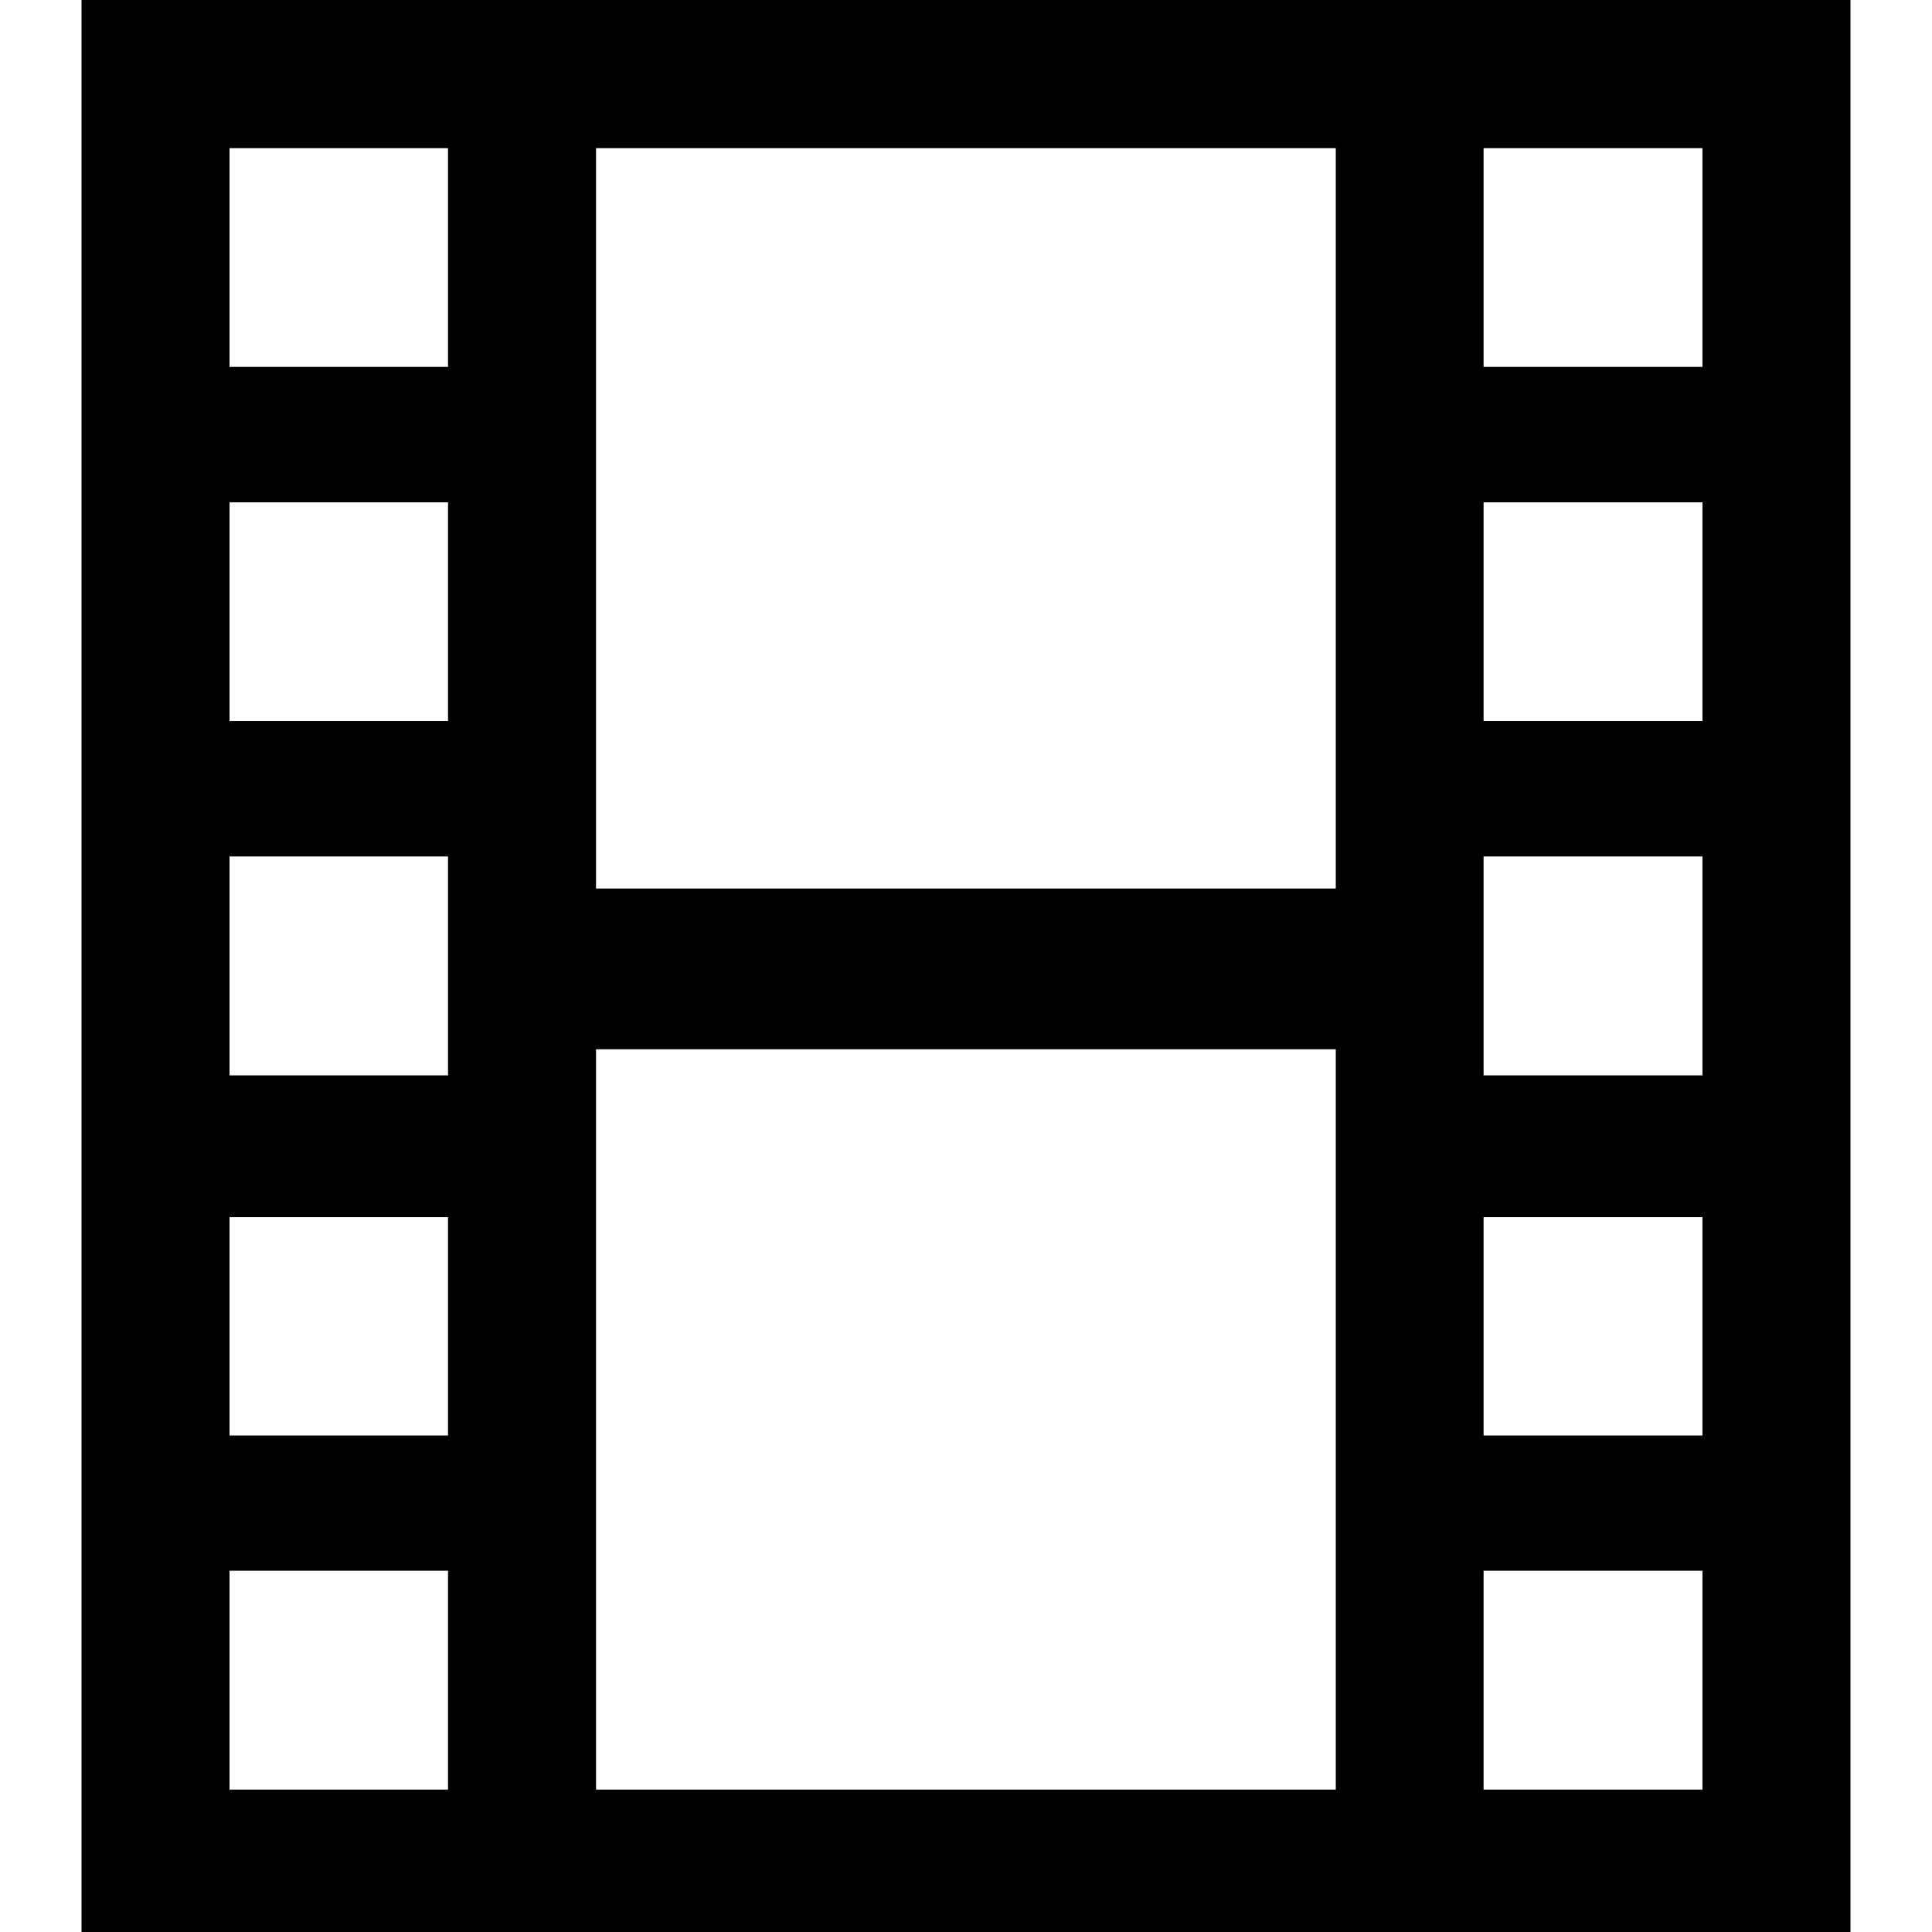
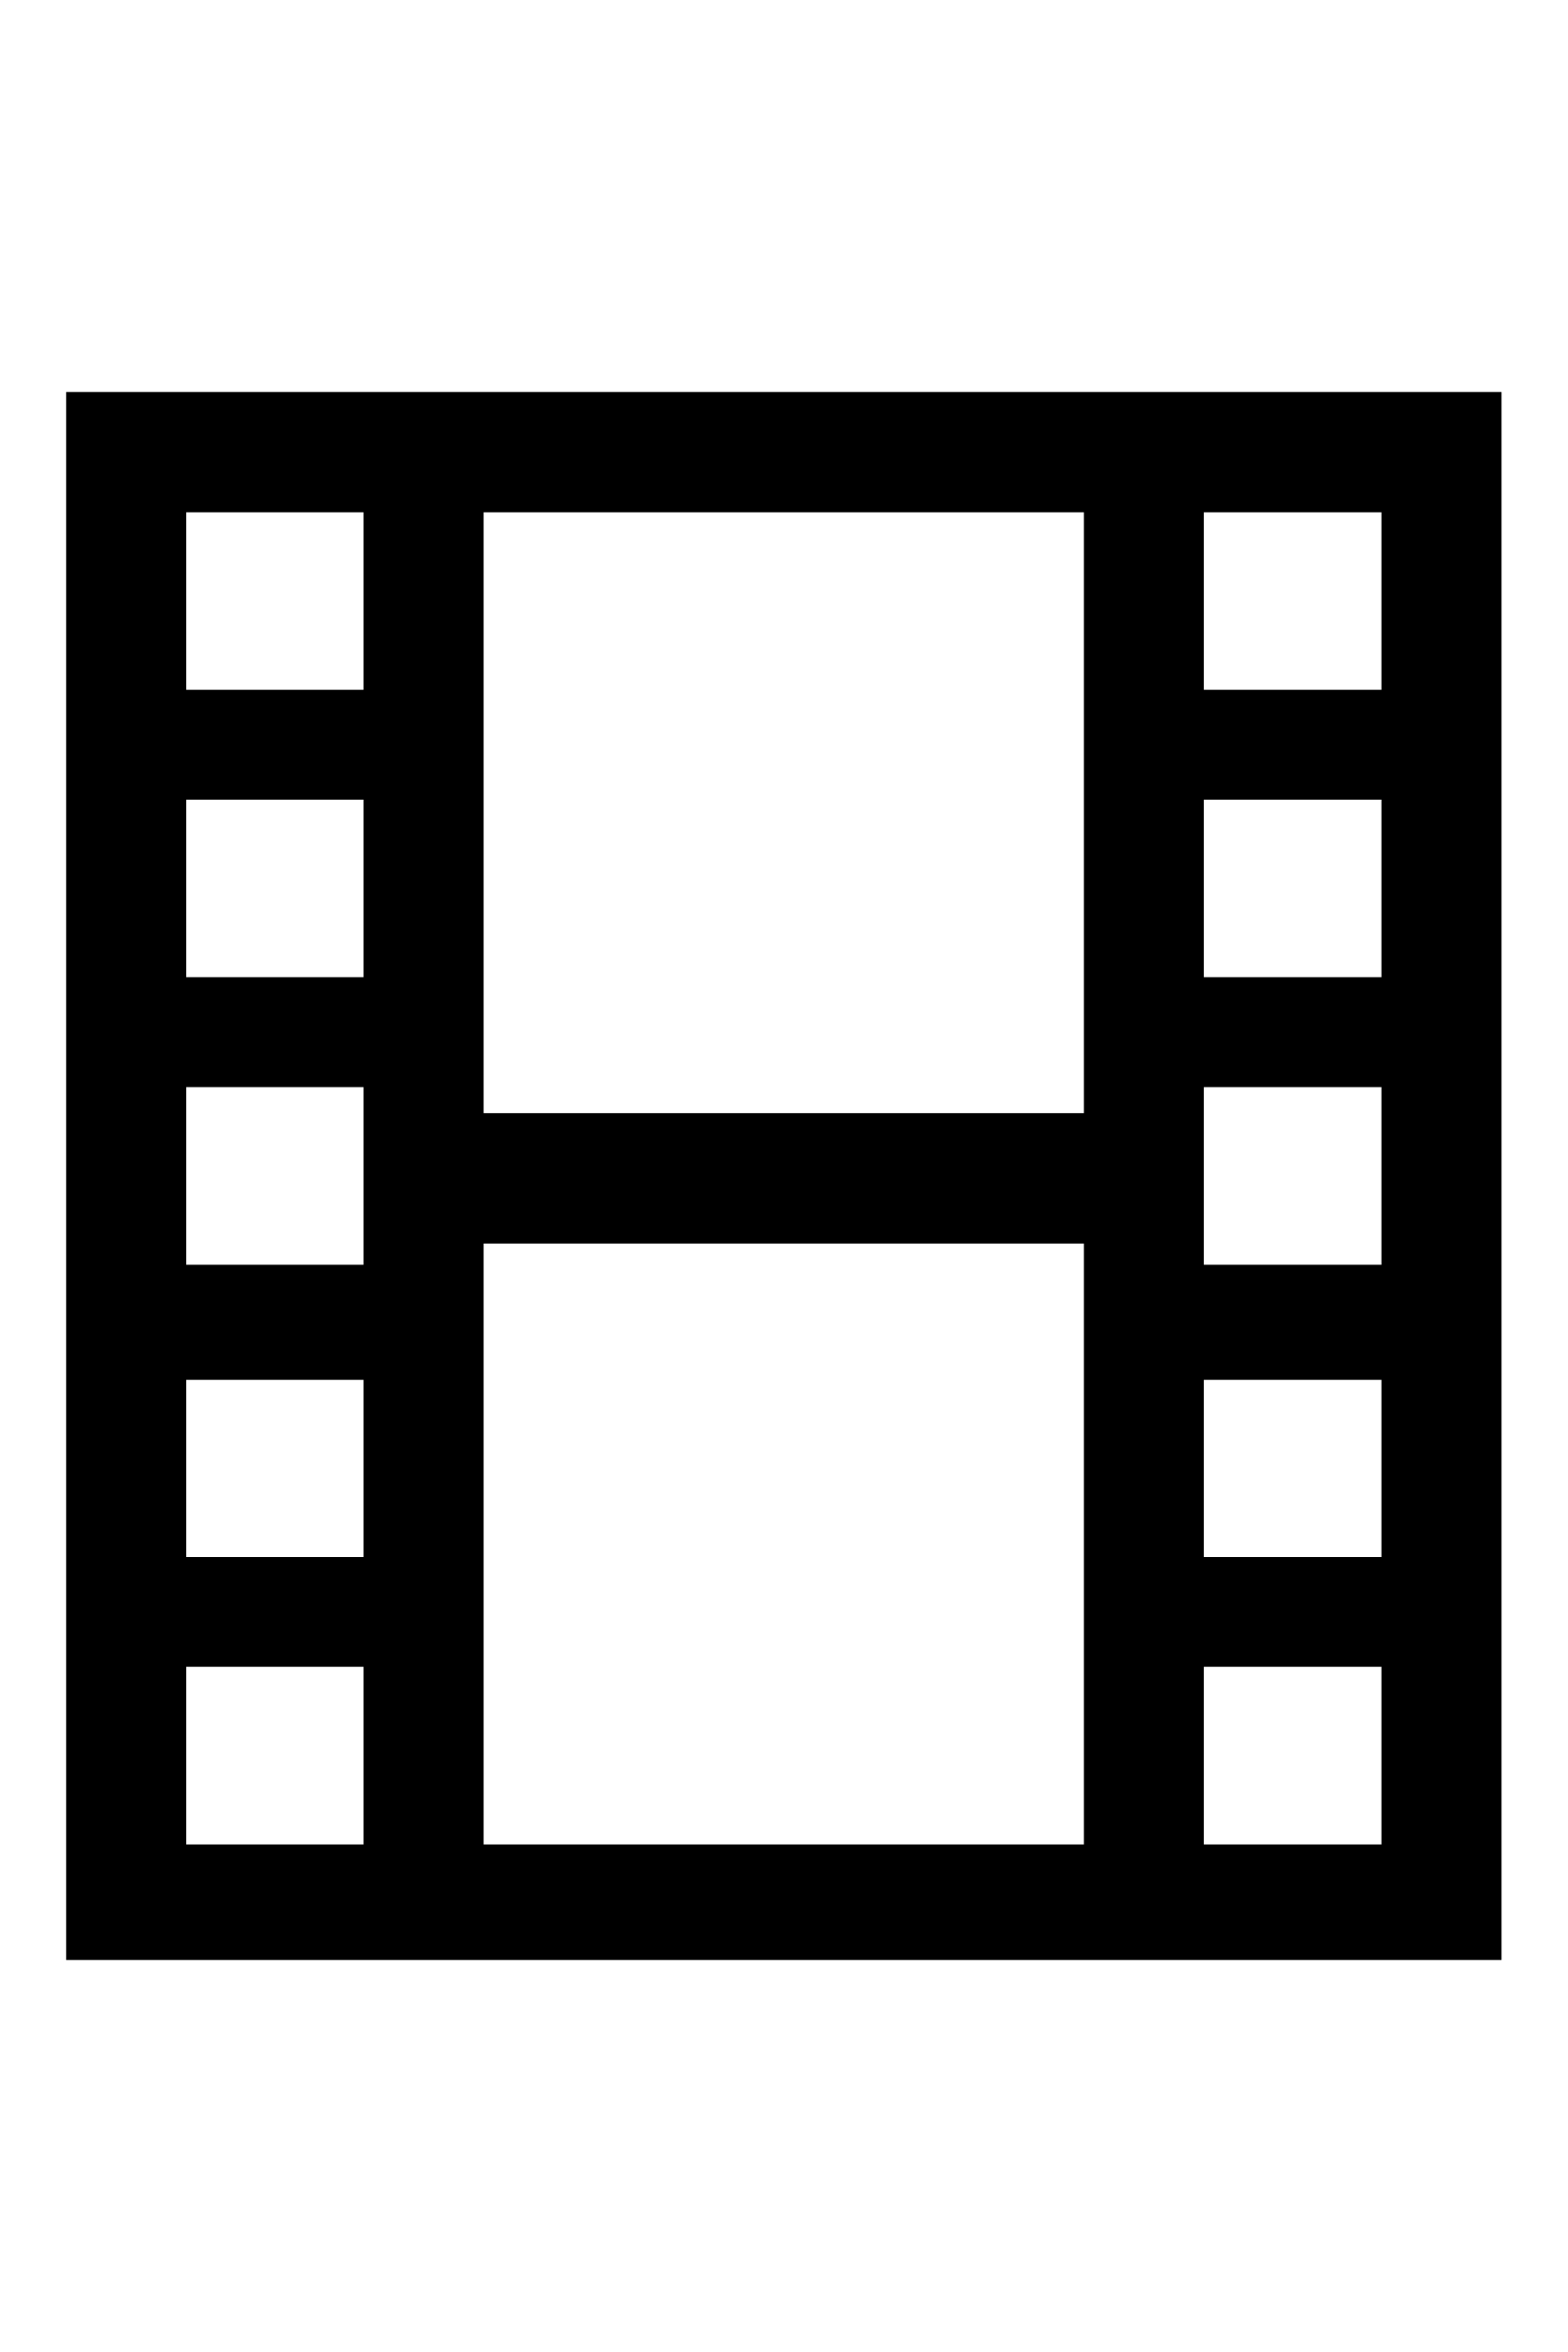
- <svg xmlns="http://www.w3.org/2000/svg" data-name="Layer 1" viewBox="0 0 100 100" x="0px" y="0px">
+ <svg xmlns="http://www.w3.org/2000/svg" data-name="Layer 1" viewBox="0 -25 100 150" x="0px" y="0px">
  <path data-name="film 2" d="M4.22,0V100H95.78V0H4.22Zm19,92.63H11.88V81.3H23.19V92.63h0Zm0-18.33H11.88V63H23.19V74.3h0Zm0-18.64H11.88V44.33H23.19V55.66h0Zm0-18.34H11.88V26H23.19V37.33h0Zm0-18.33H11.88V7.67H23.19V19h0ZM69.14,92.63H30.85V54.31H69.14V92.63h0Zm0-46.64H30.85V7.67H69.14V46h0Zm19,46.64H76.79V81.3H88.12V92.63h0Zm0-18.33H76.79V63H88.12V74.3h0Zm0-18.64H76.79V44.33H88.12V55.66h0Zm0-18.34H76.79V26H88.12V37.33h0Zm0-18.33H76.79V7.67H88.12V19h0Z" />
</svg>
